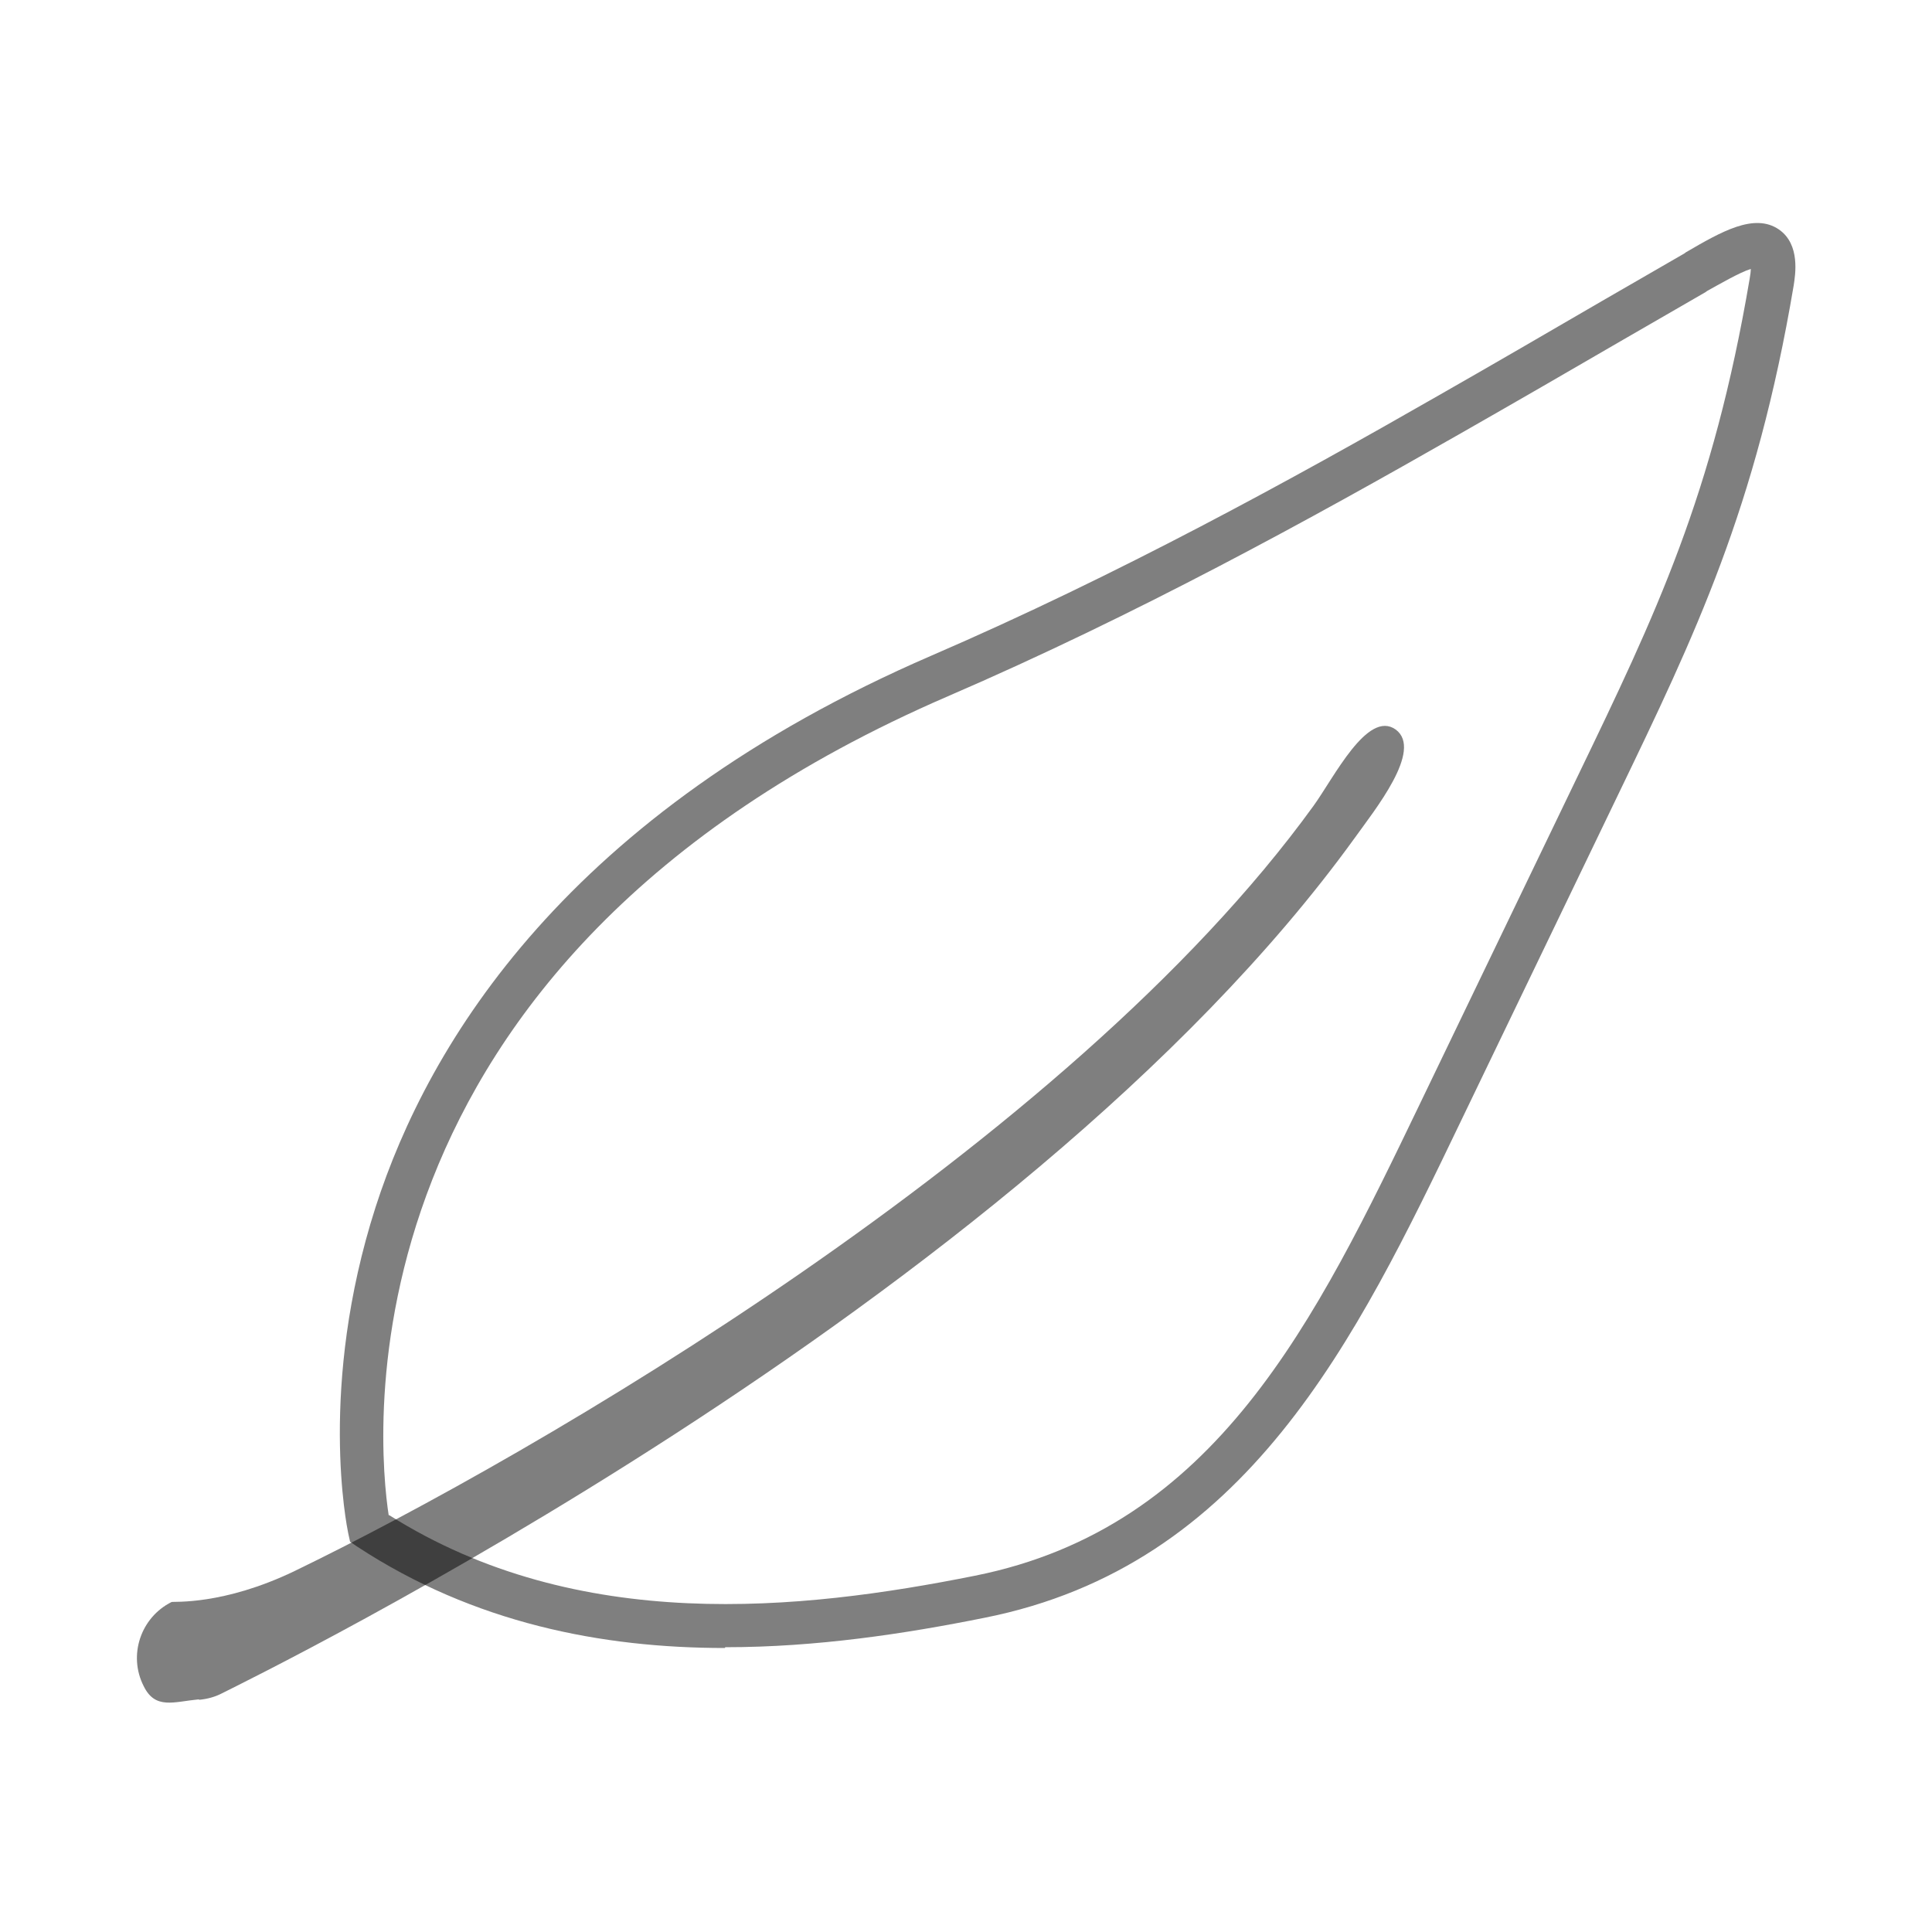
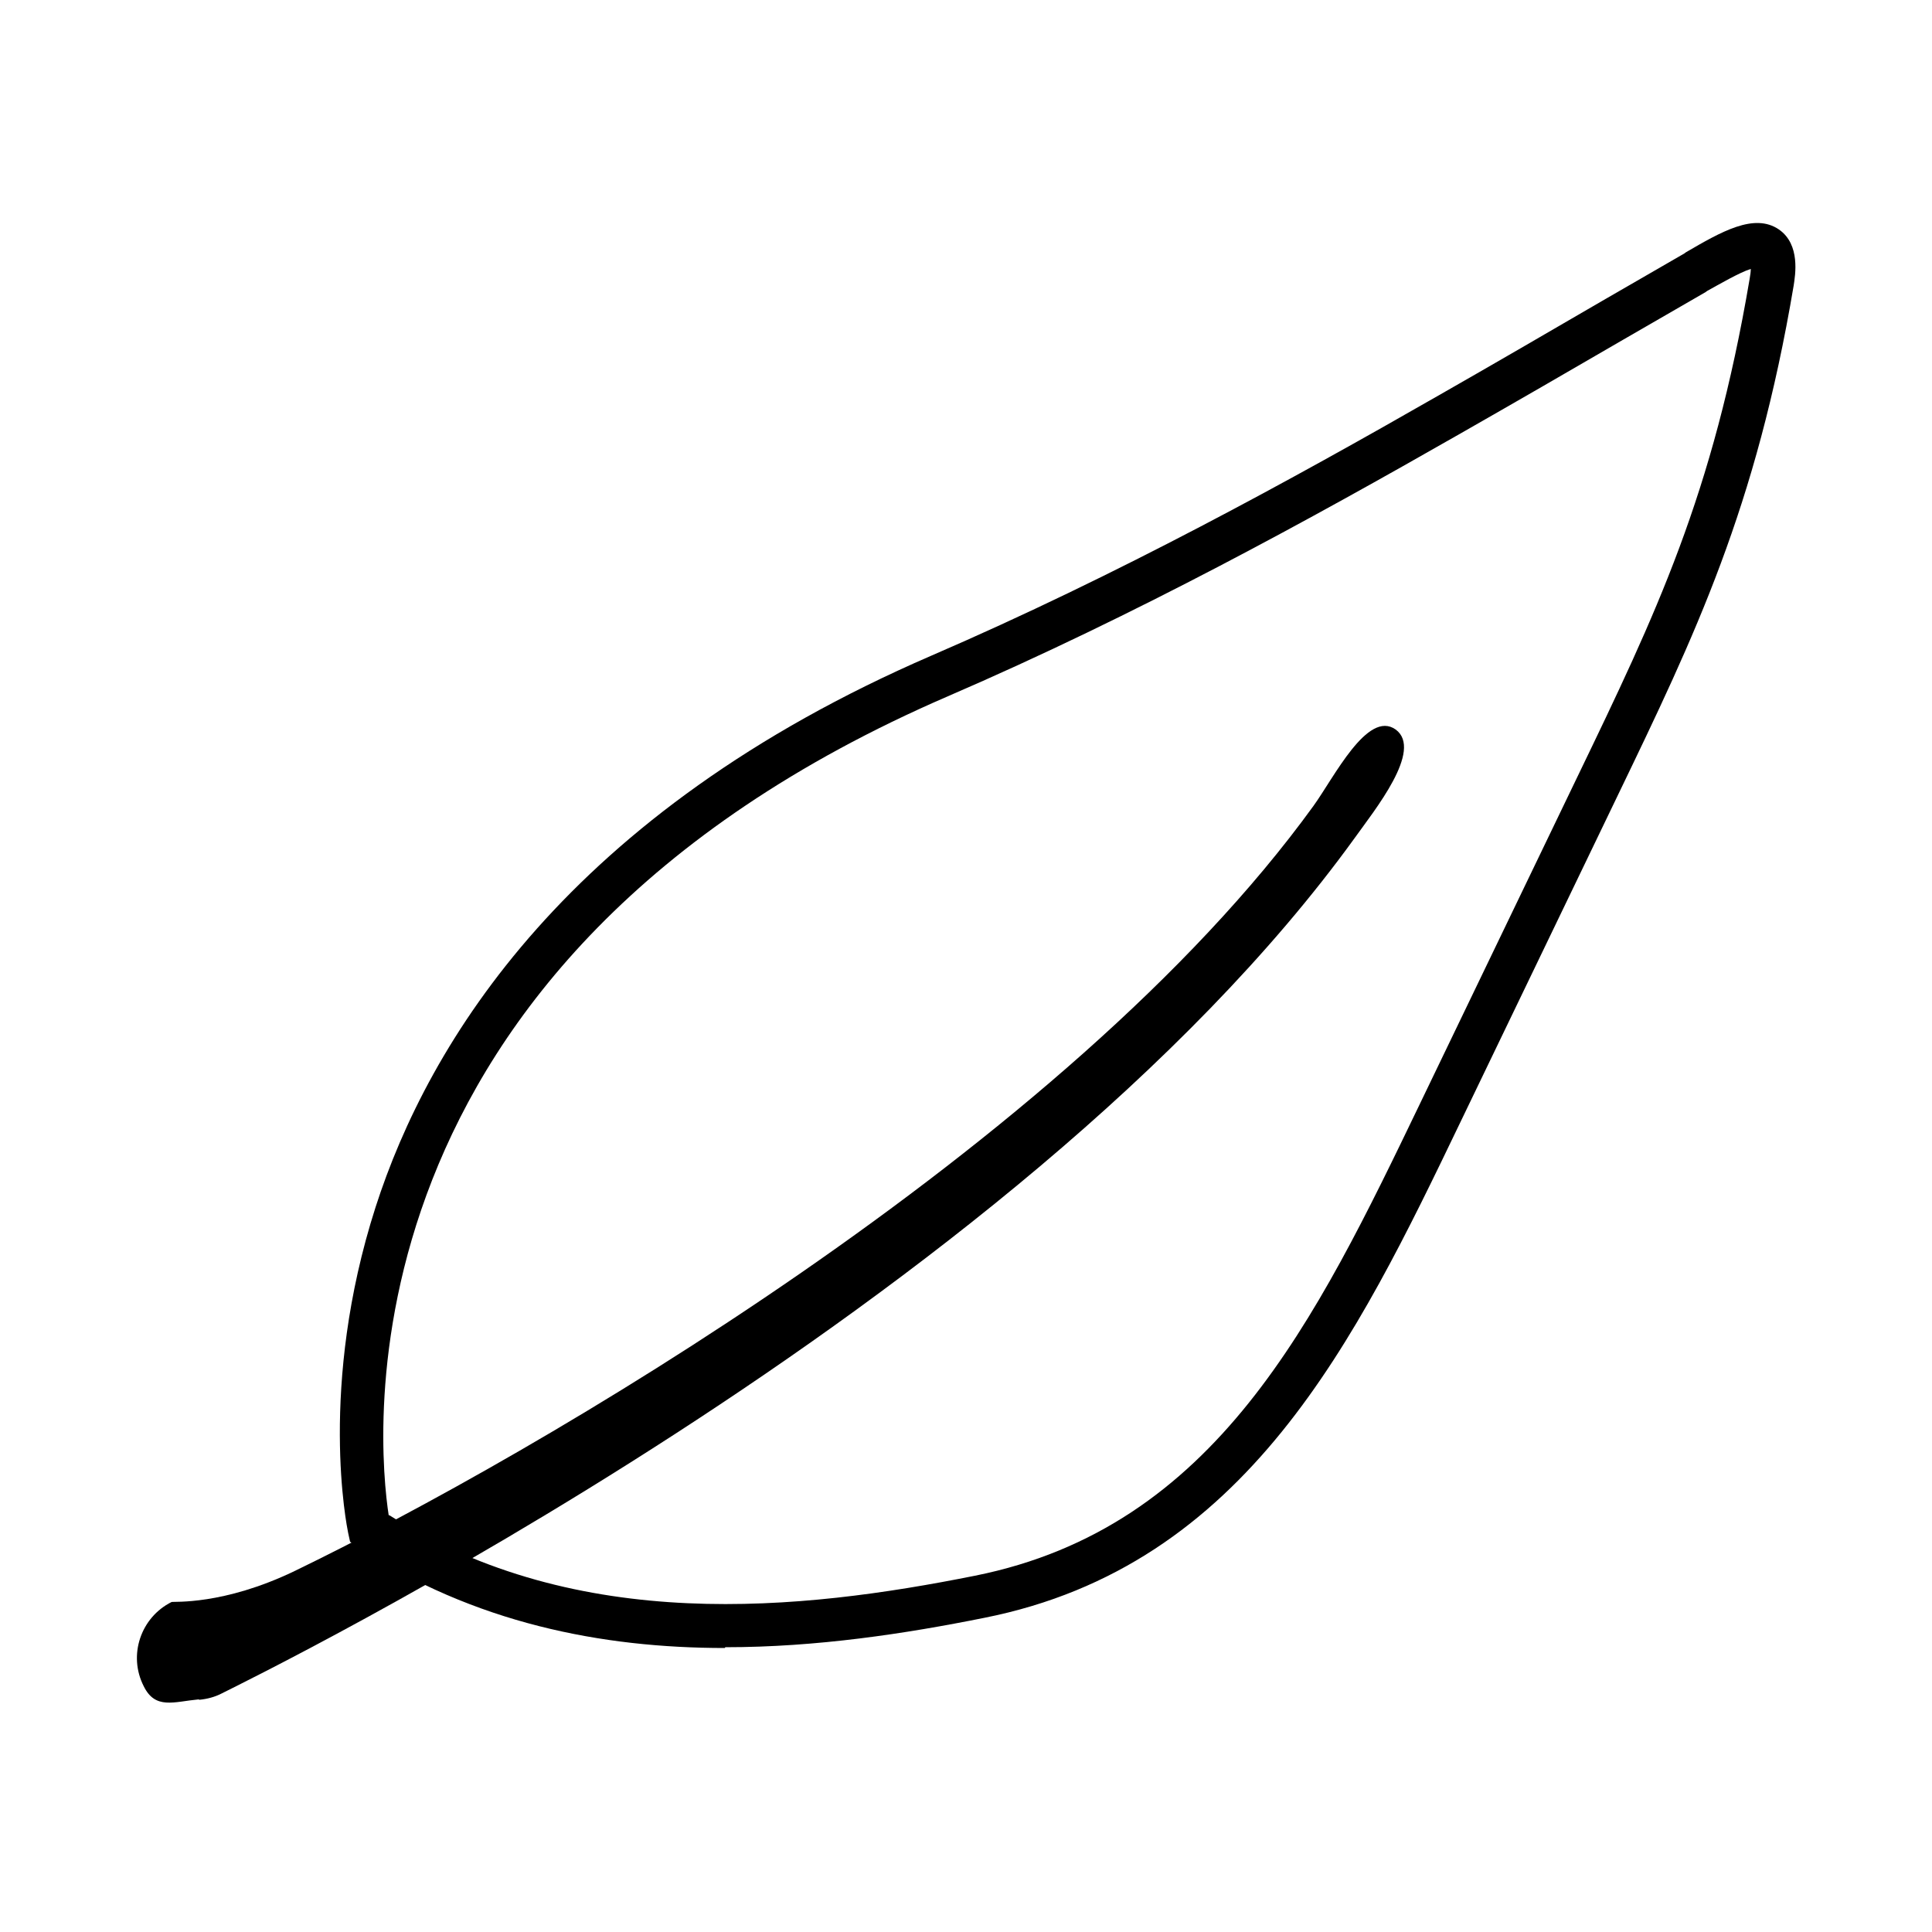
- <svg xmlns="http://www.w3.org/2000/svg" id="_Слой_1" data-name="Слой 1" viewBox="0 0 50 50">
-   <path style="fill:#000; opacity: 0.5;" d="M18.76 42.65c-3.18 0-6.49-.64-9.51-2.62l-.19-.13-.05-.23c-.03-.15-.78-3.79.71-8.43 1.37-4.26 4.97-10.2 14.38-14.27 4.84-2.09 9.35-4.57 13.12-6.73 1.42-.81 2.83-1.63 4.24-2.45l2.13-1.23.04-.03c.91-.53 1.77-1.03 2.41-.59.56.39.42 1.18.38 1.45-.97 5.76-2.55 9.04-4.55 13.19l-4.06 8.43c-2.72 5.66-5.54 11.51-12.34 12.86-2.04.41-4.33.76-6.7.76zm-8.69-3.44c4.89 3.09 10.66 2.47 15.16 1.57 6.24-1.25 8.81-6.59 11.53-12.24l4.06-8.43c2.04-4.23 3.51-7.29 4.46-12.89.02-.11.03-.2.03-.26-.29.09-.82.4-1.13.57l-.04.03-2.13 1.23c-1.41.82-2.83 1.64-4.25 2.45-3.8 2.17-8.34 4.67-13.23 6.78C8.52 24.94 9.78 37.4 10.06 39.22z" />
-   <path style="fill:#000; opacity: 0.5;" d="M5.14 43.98c-.64.06-1.12.27-1.42-.34-.41-.8-.08-1.78.72-2.18.05-.02 1.33.09 3.18-.8 6.18-2.99 20-11 26.37-19.8.53-.73 1.4-2.5 2.13-1.98.72.53-.55 2.09-1.07 2.82-8.73 12.07-28.41 21.67-29.3 22.12-.19.1-.39.15-.59.17z" />
+ <svg xmlns="http://www.w3.org/2000/svg" viewBox="0 0 50 50">
+   <path style="fill:#000; opacity: 1;" d="M18.76 42.65c-3.18 0-6.49-.64-9.51-2.62l-.19-.13-.05-.23c-.03-.15-.78-3.79.71-8.43 1.37-4.26 4.97-10.2 14.38-14.27 4.84-2.09 9.35-4.57 13.12-6.73 1.42-.81 2.83-1.63 4.24-2.45l2.13-1.23.04-.03c.91-.53 1.77-1.03 2.41-.59.56.39.42 1.18.38 1.45-.97 5.76-2.55 9.04-4.55 13.19l-4.06 8.43c-2.72 5.66-5.54 11.51-12.34 12.86-2.04.41-4.33.76-6.7.76zm-8.69-3.44c4.89 3.09 10.66 2.47 15.16 1.57 6.24-1.25 8.81-6.59 11.53-12.24l4.06-8.43c2.04-4.23 3.51-7.29 4.46-12.89.02-.11.03-.2.03-.26-.29.09-.82.4-1.13.57l-.04.03-2.13 1.23c-1.41.82-2.83 1.64-4.25 2.45-3.8 2.17-8.34 4.67-13.23 6.78C8.52 24.94 9.78 37.4 10.06 39.22z" />
+   <path style="fill:#000; opacity: 1;" d="M5.14 43.98c-.64.06-1.12.27-1.42-.34-.41-.8-.08-1.78.72-2.18.05-.02 1.33.09 3.18-.8 6.18-2.99 20-11 26.37-19.8.53-.73 1.4-2.5 2.13-1.98.72.53-.55 2.09-1.07 2.82-8.73 12.07-28.41 21.67-29.3 22.12-.19.1-.39.15-.59.17z" />
</svg>
